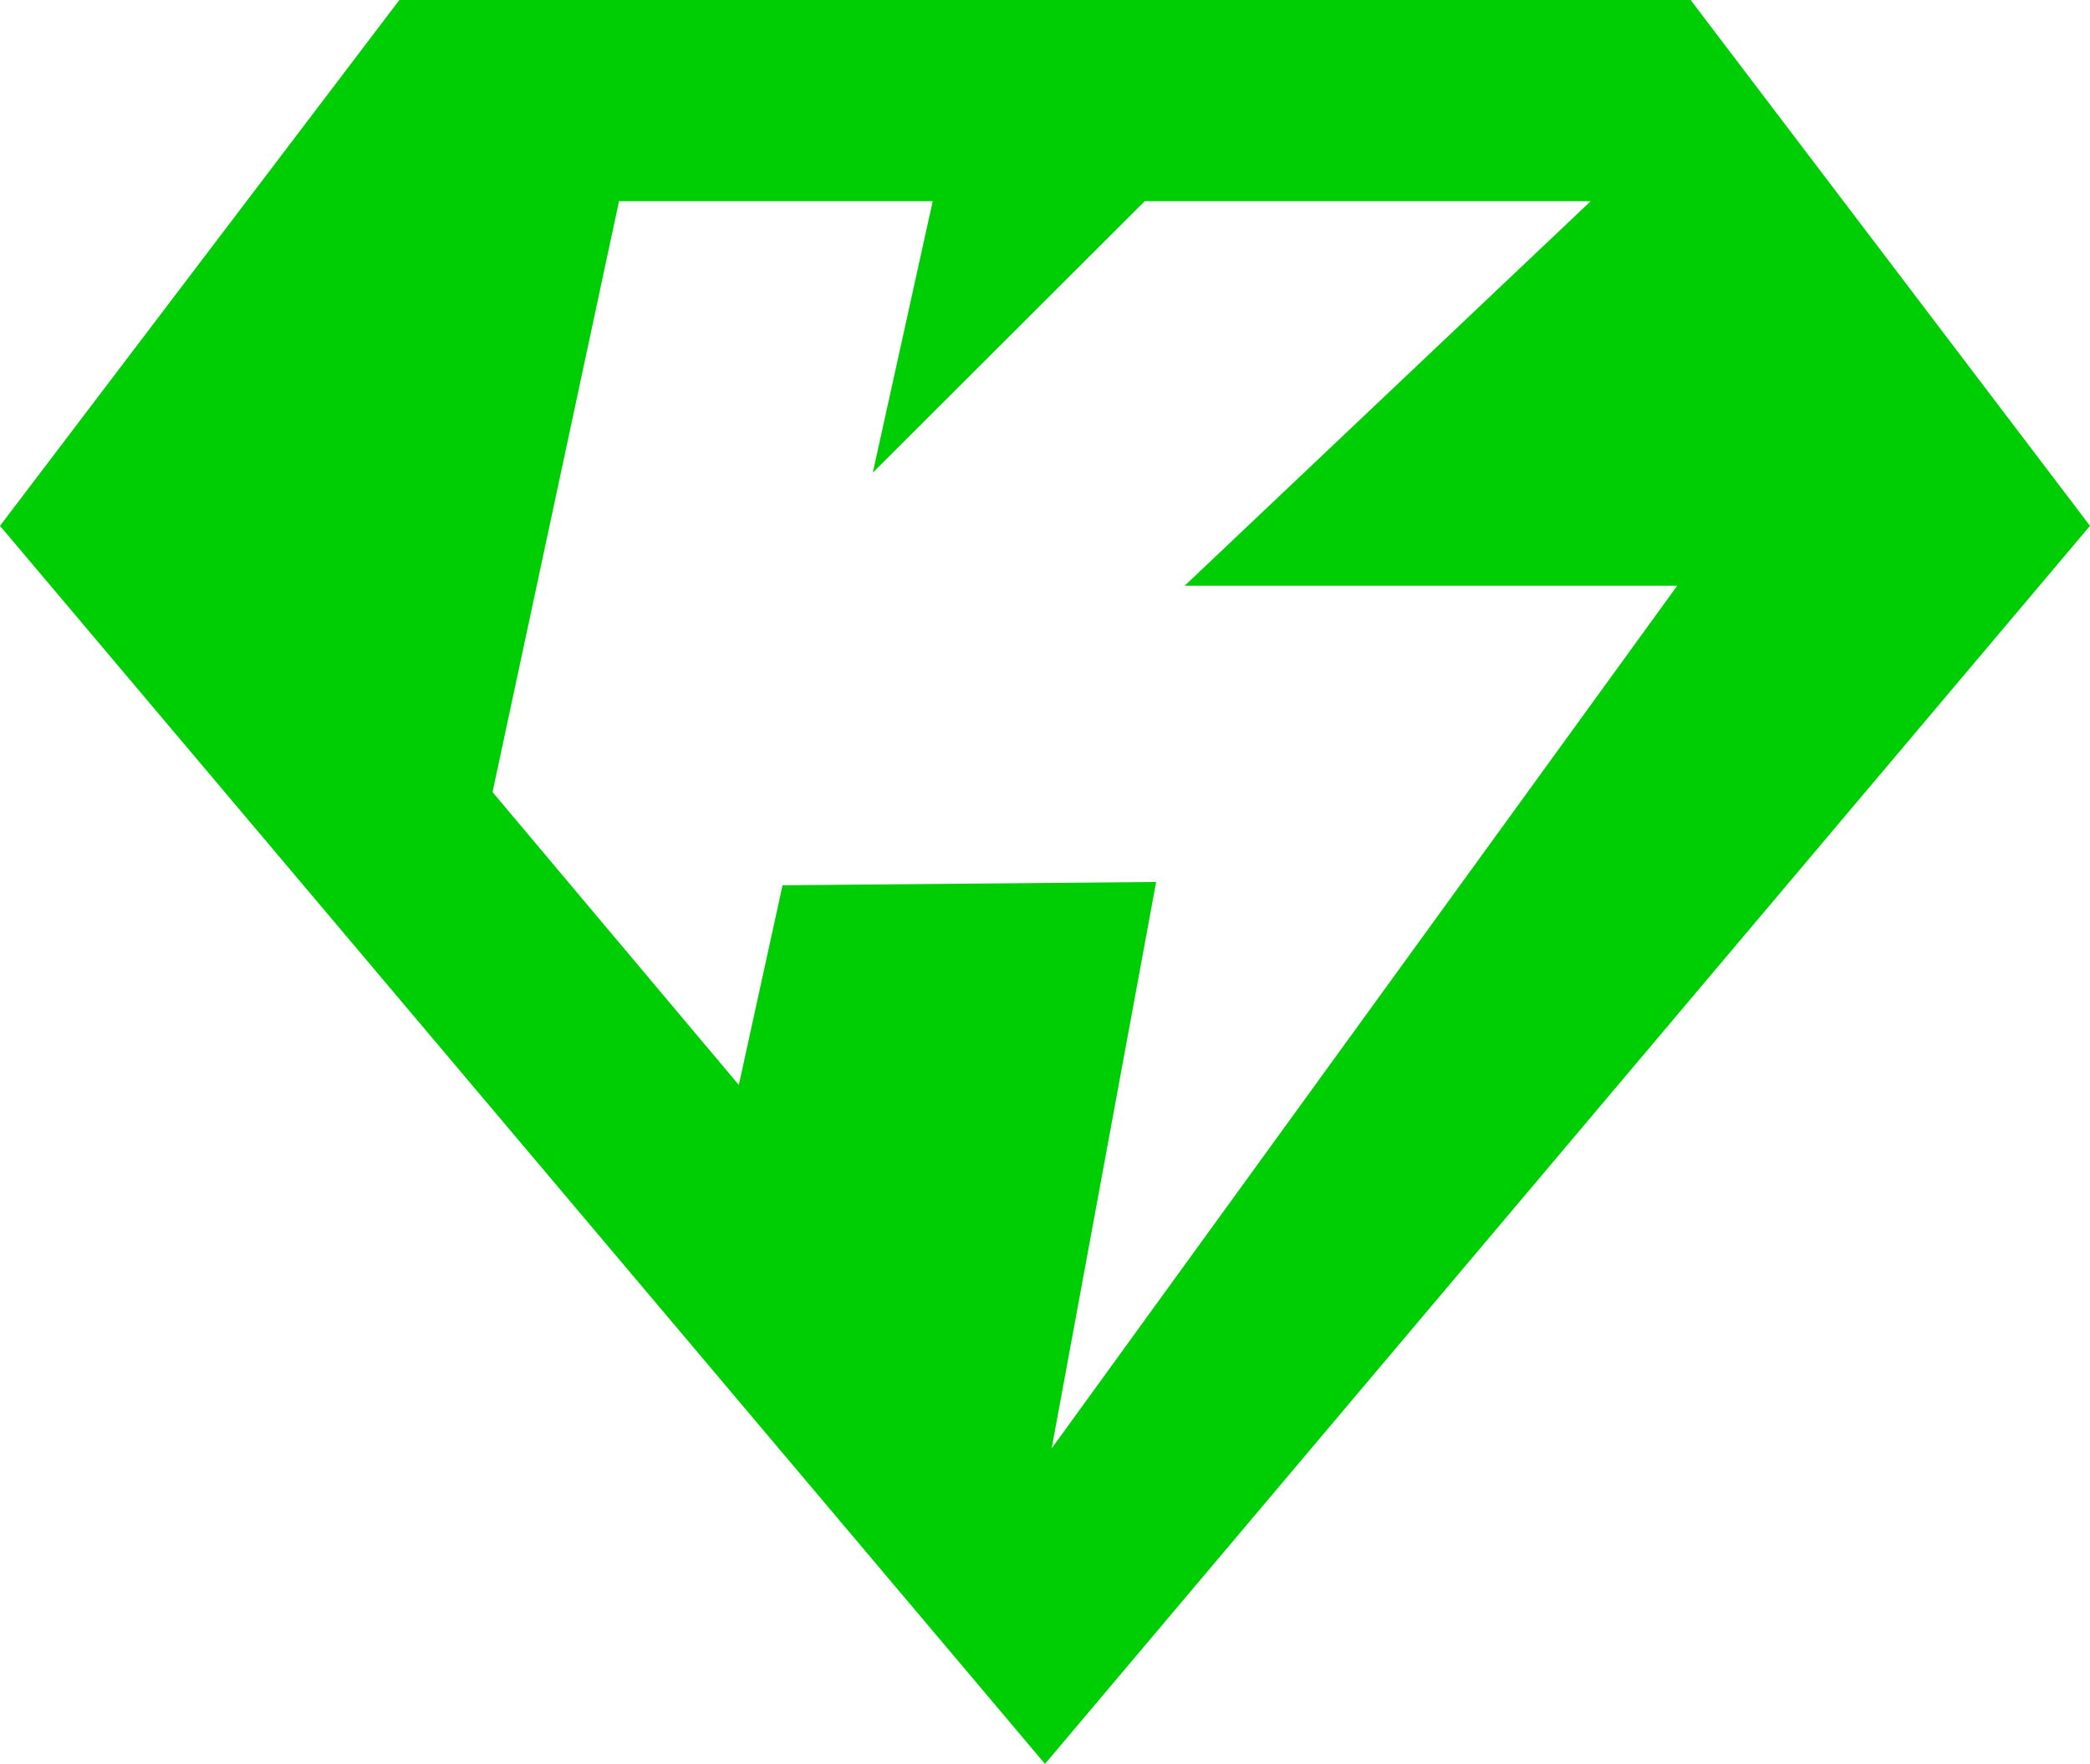
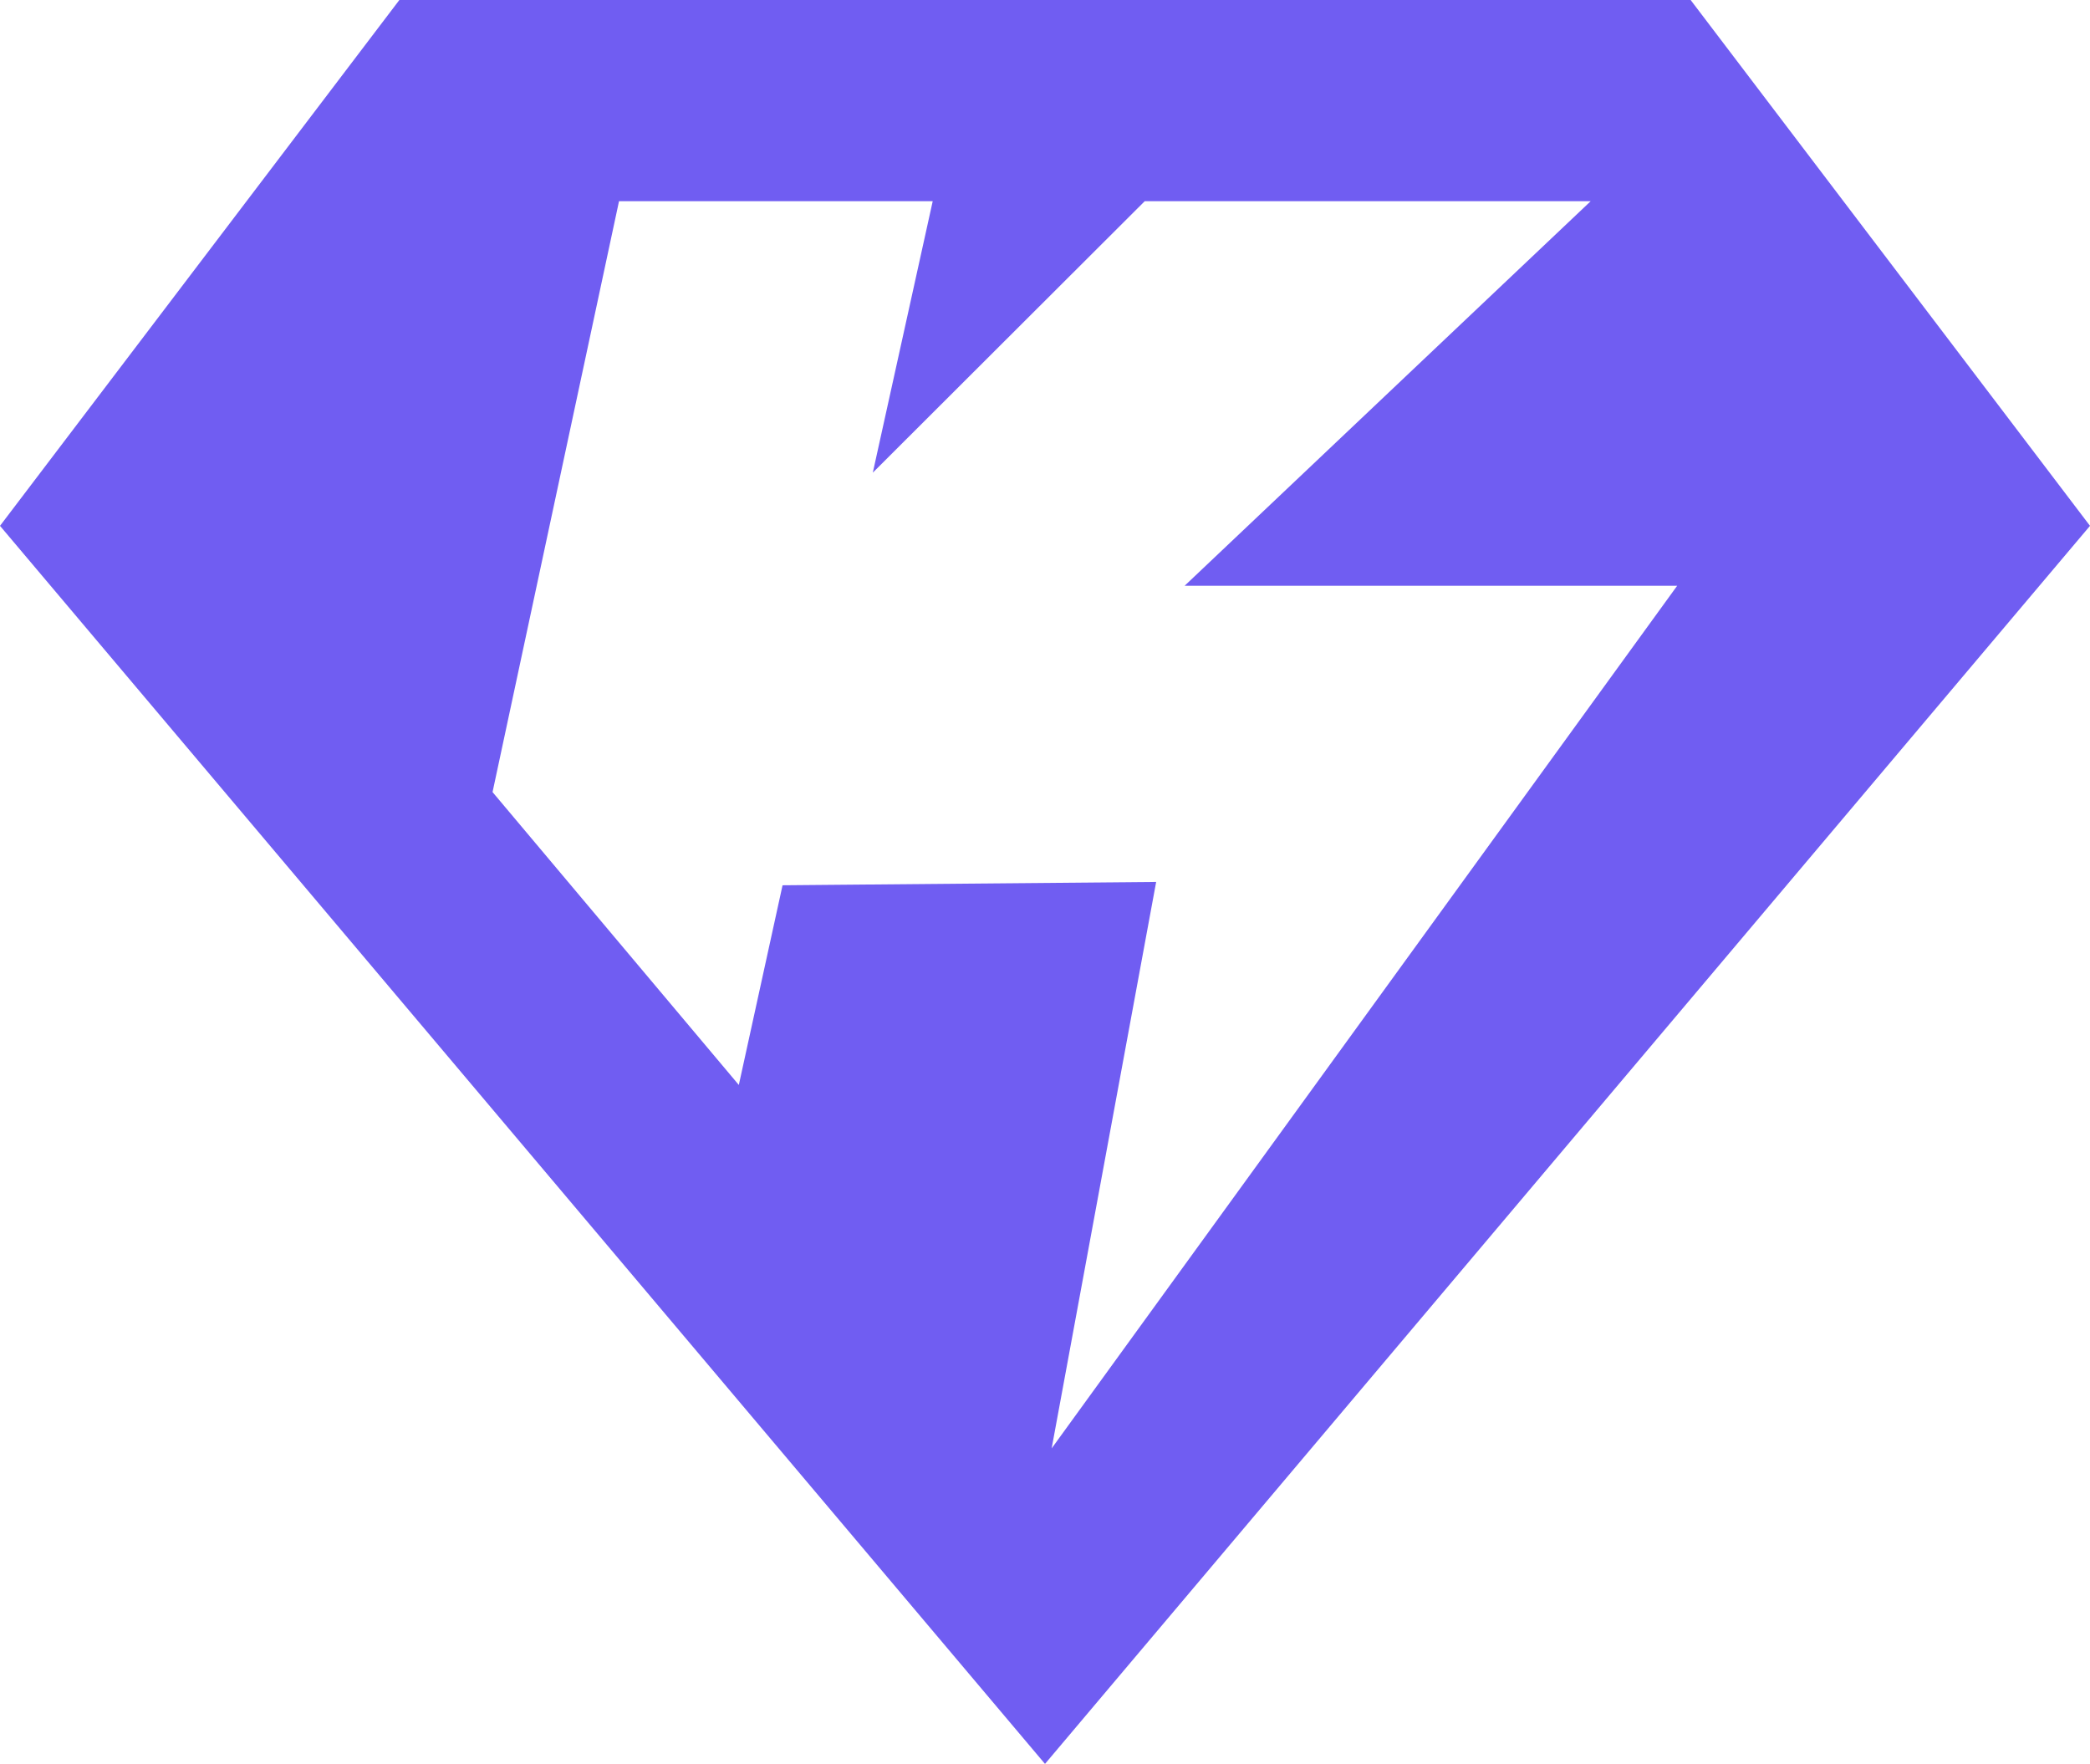
- <svg xmlns="http://www.w3.org/2000/svg" id="Layer_2" data-name="Layer 2" viewBox="0 0 314 265">
-   <defs>
-     <style>.cls-1{fill:#00ce05;}</style>
-   </defs>
-   <path class="cls-1" d="M361.69,121.67h-194l-60,79,157,186,157-186Zm-96,217.6,15.7-85.1-56.13.5-6.57,30-37-44,19-88.77h47.13l-9,40.78,40.85-40.78h67l-61,57.77h74Z" transform="translate(-107.69 -121.67)" />
+ <svg xmlns="http://www.w3.org/2000/svg" width="314" height="265" viewBox="0 0 314 265">
+   <path id="logo" d="M361.69,121.67h-194l-60,79,157,186,157-186Zm-96,217.6,15.7-85.1-56.13.5-6.57,30-37-44,19-88.77h47.13l-9,40.78,40.85-40.78h67l-61,57.77h74Z" transform="translate(-107.69 -121.67)" fill="#705df2" />
</svg>
